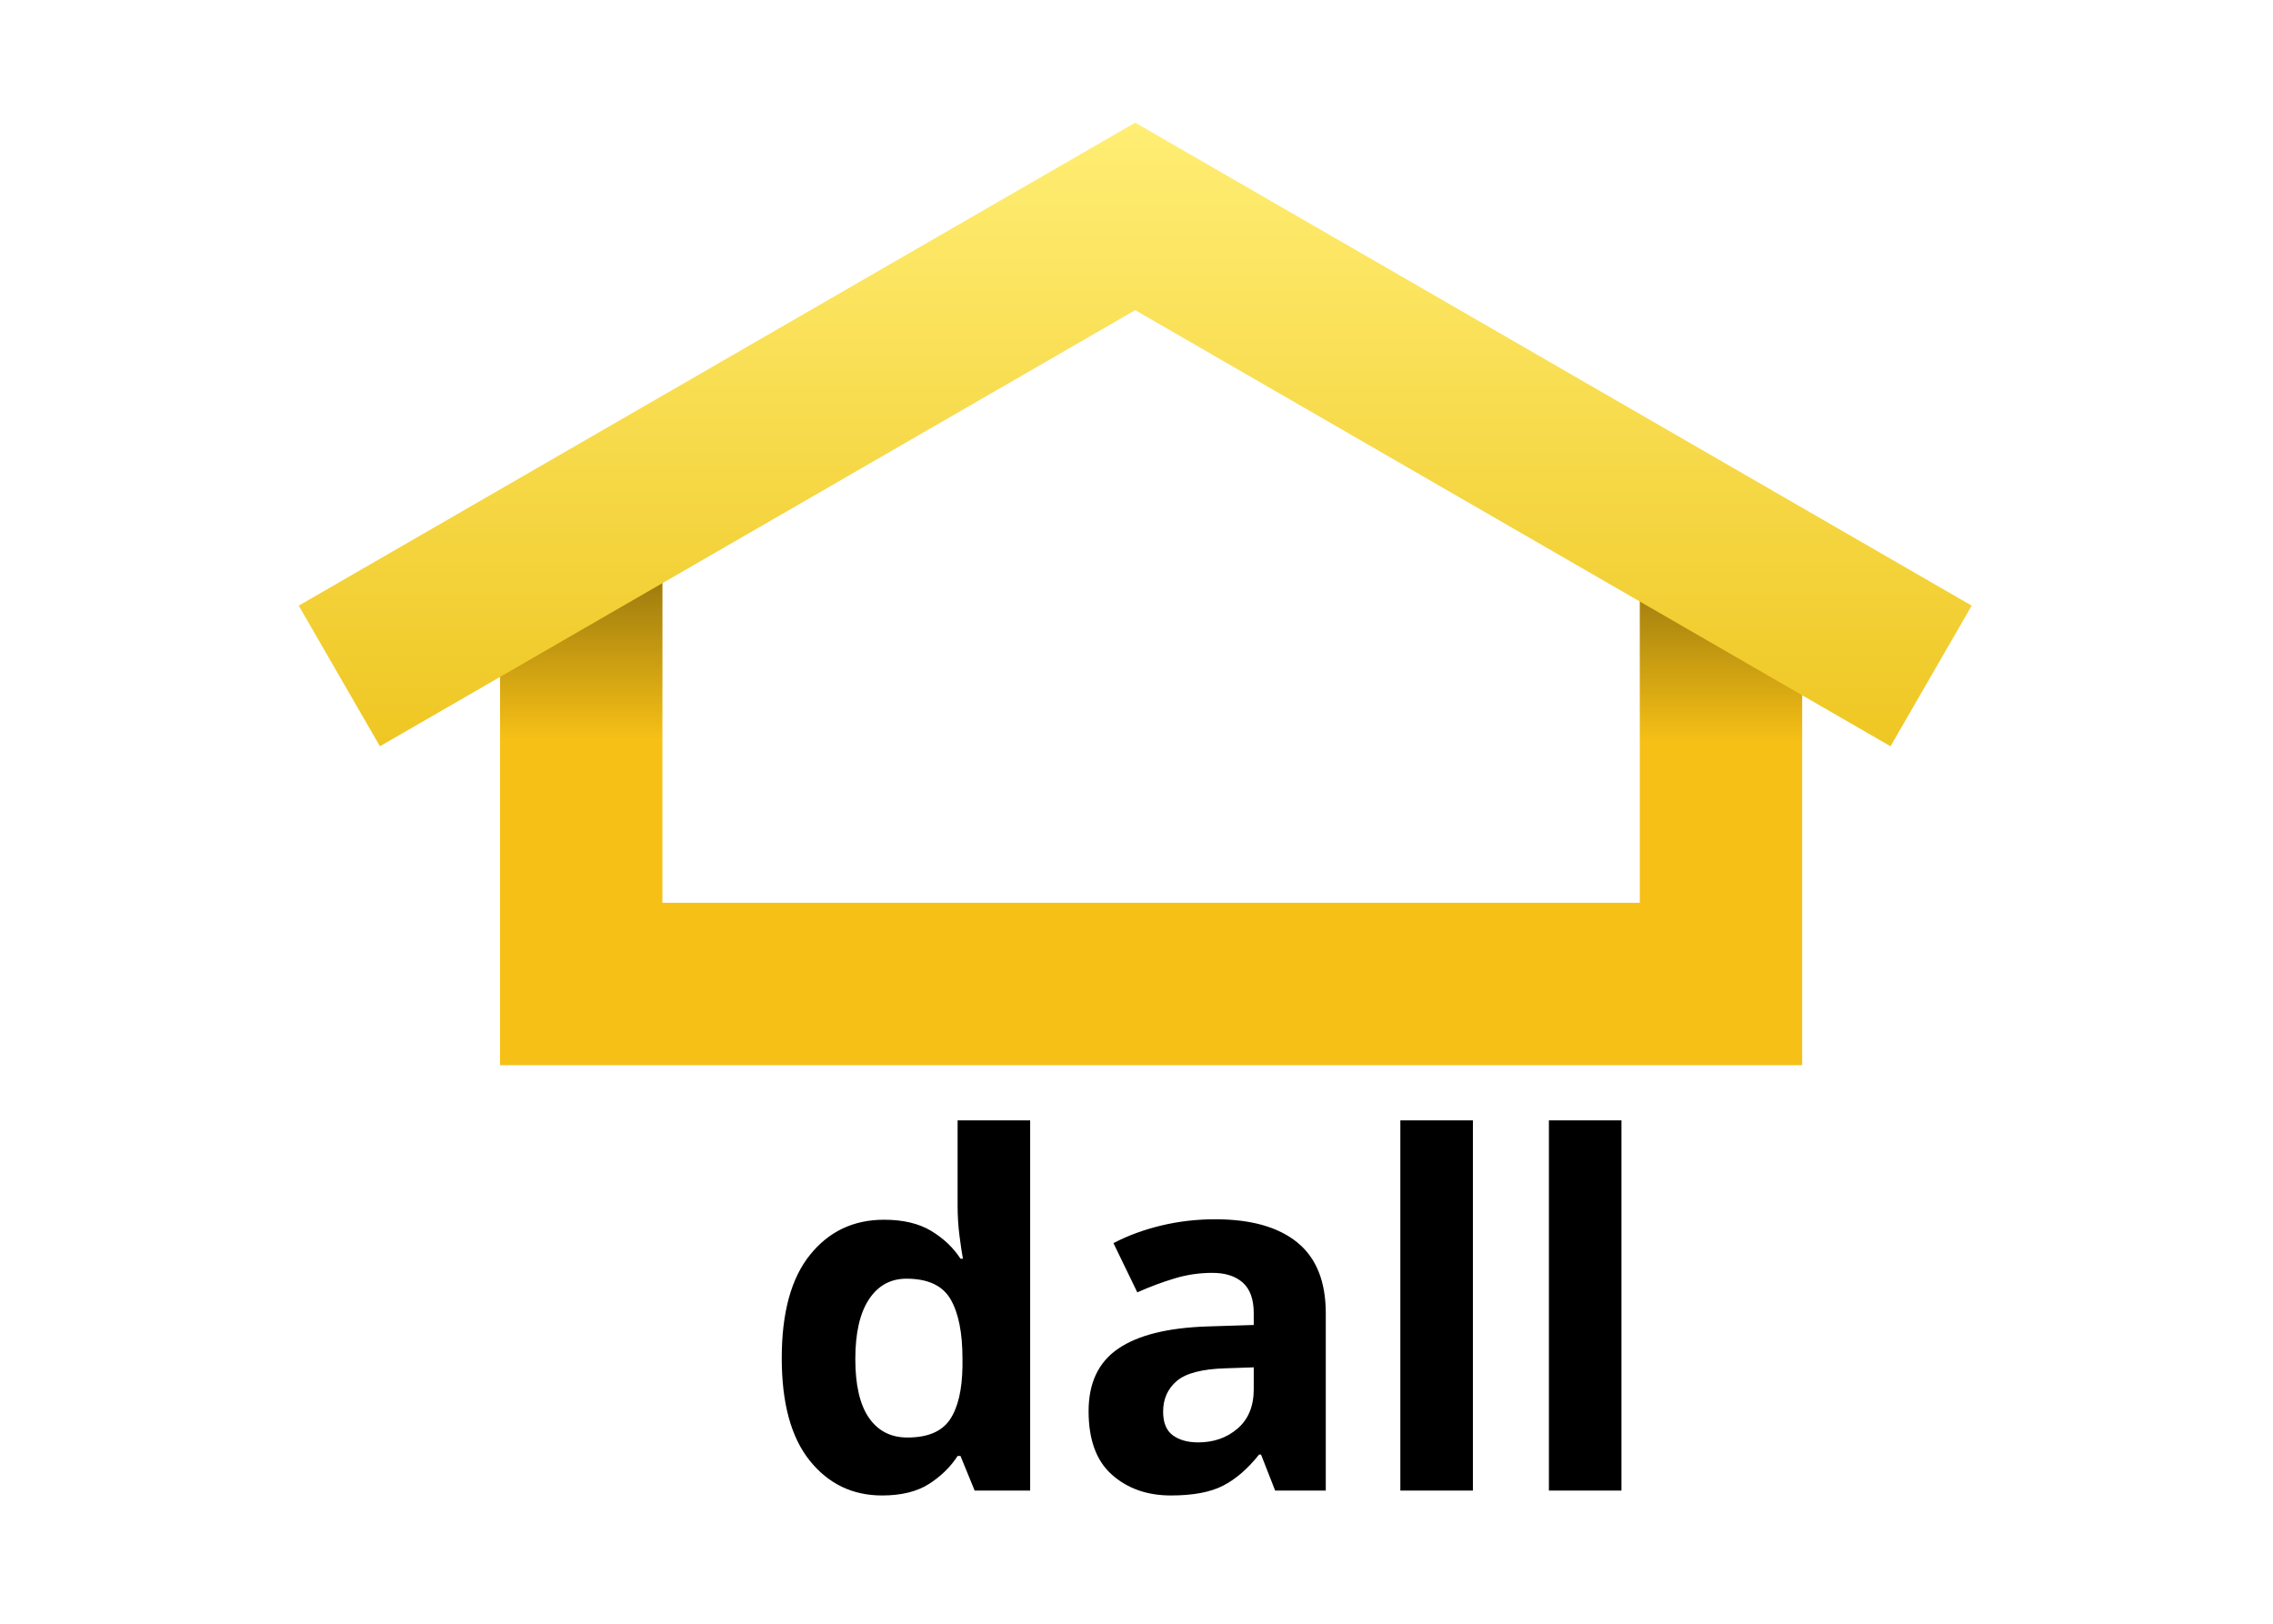
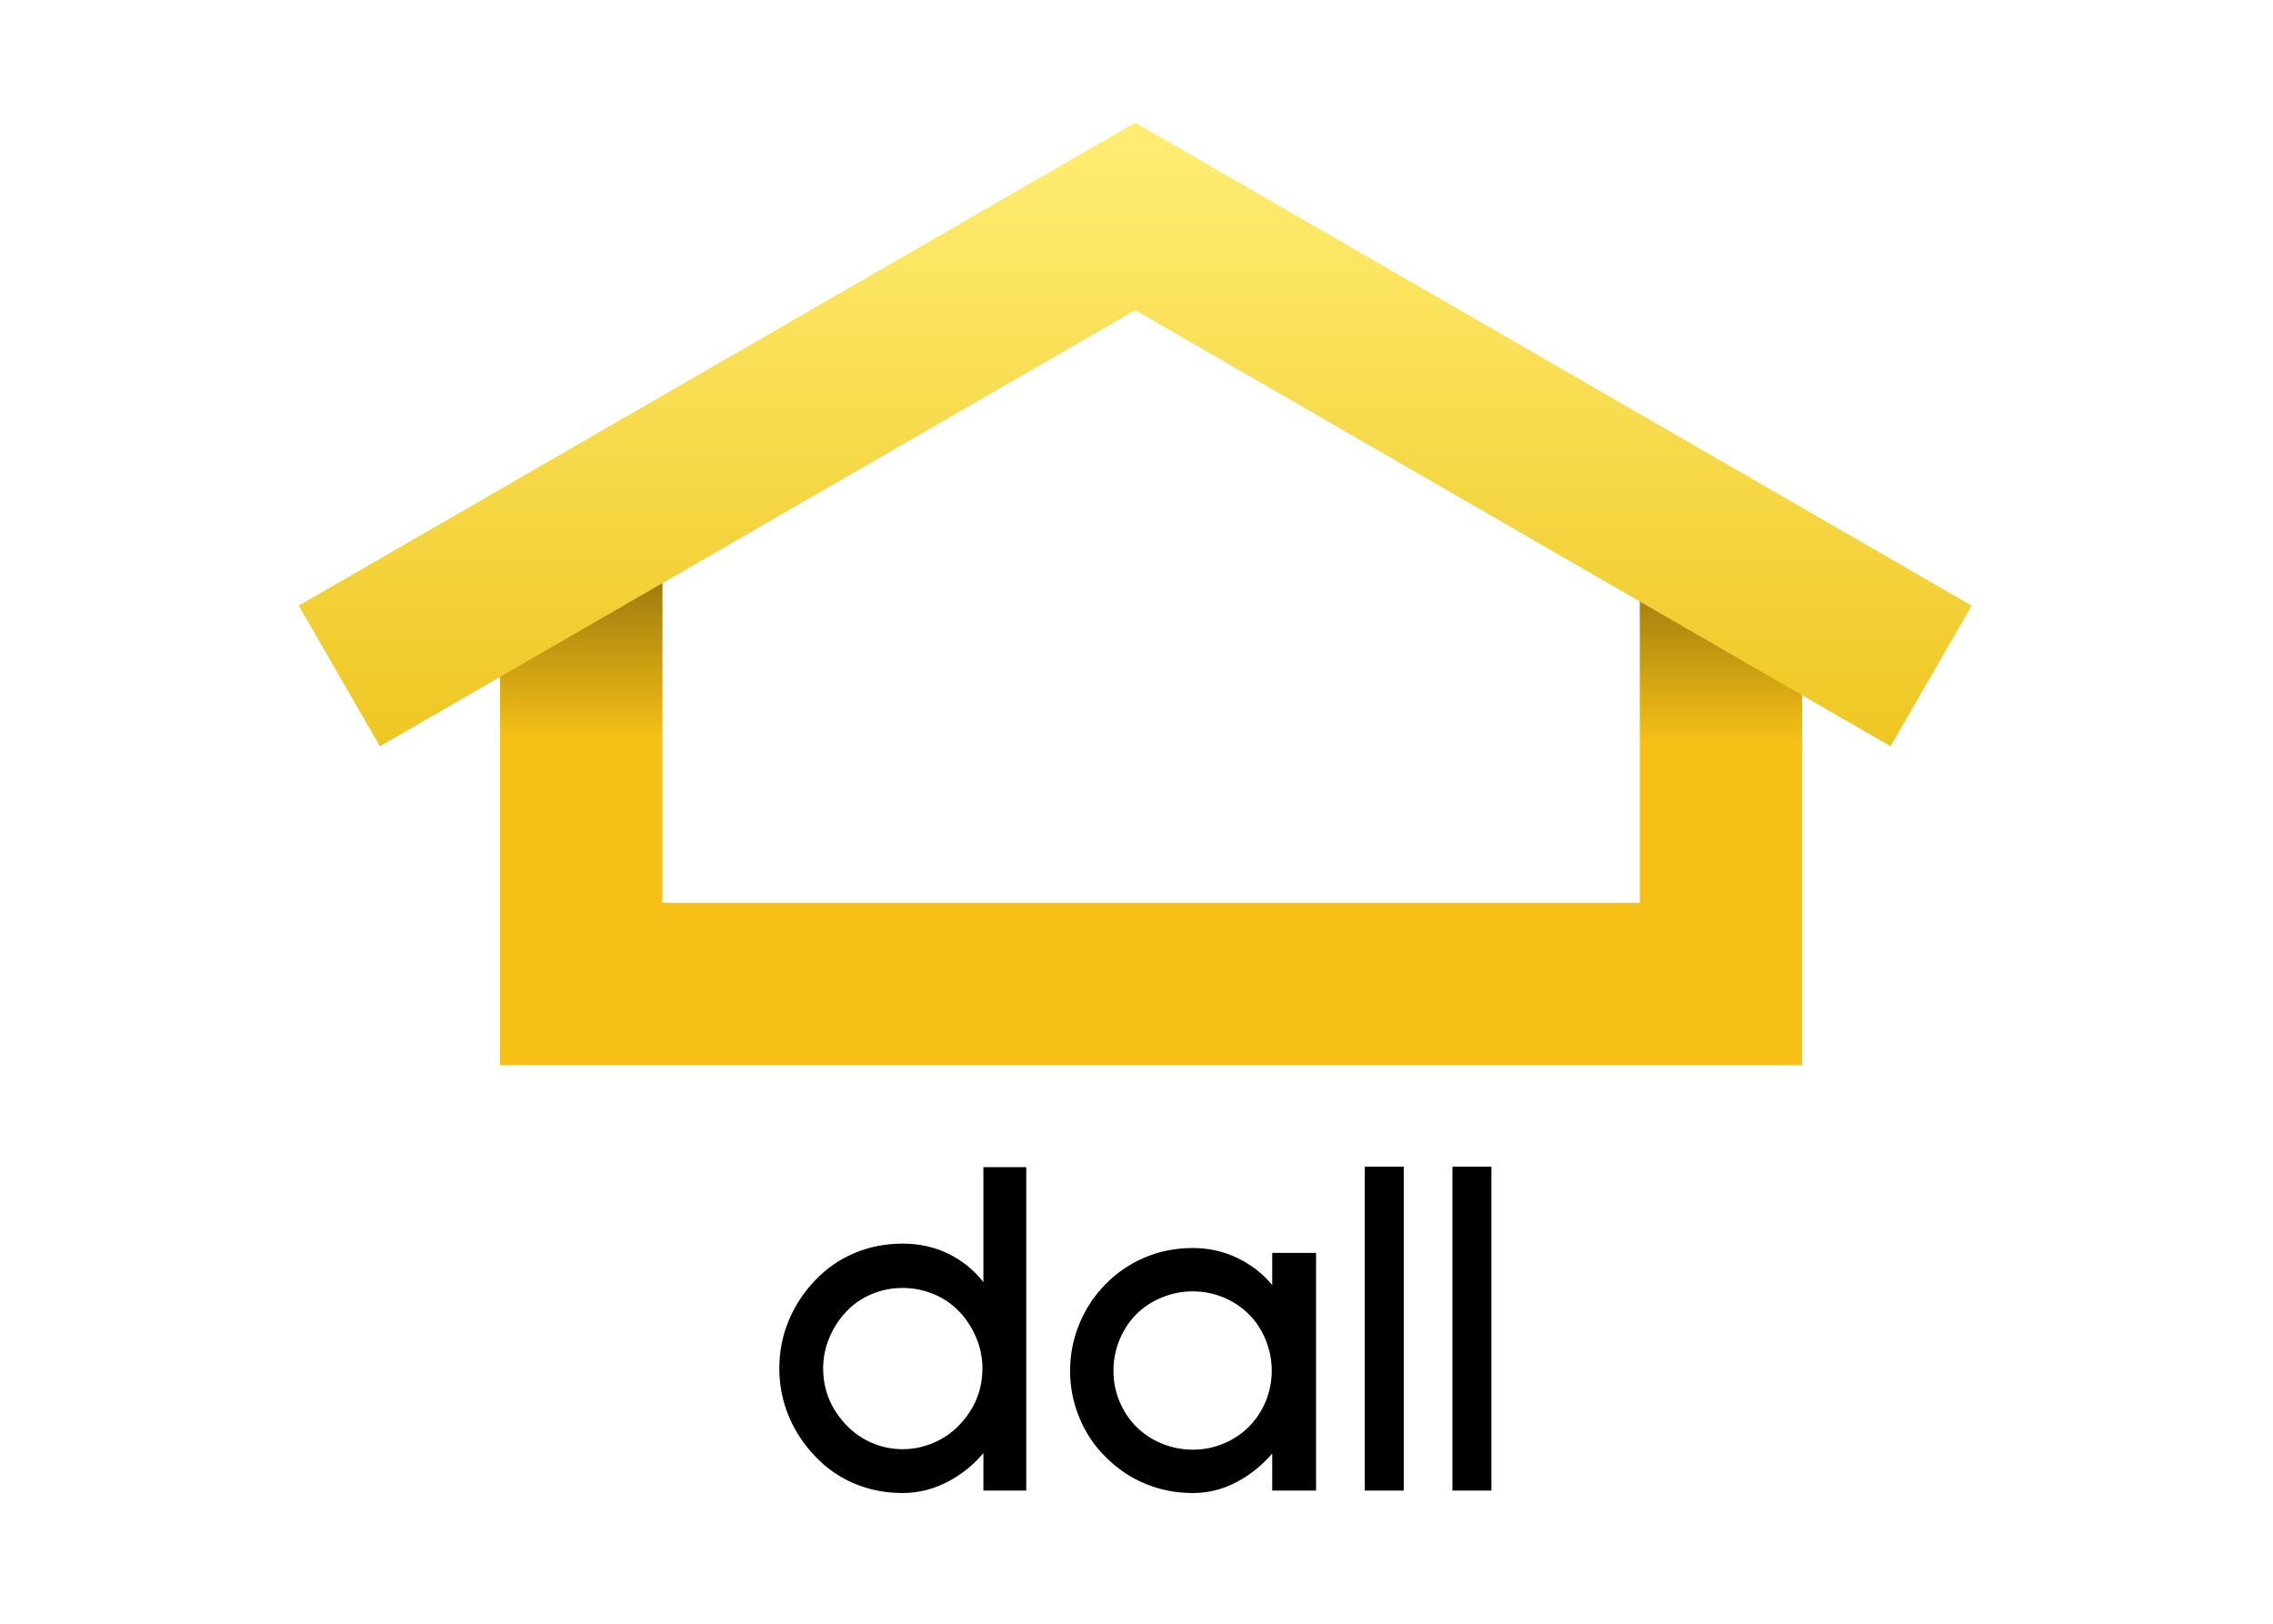
<svg xmlns="http://www.w3.org/2000/svg" width="700px" height="500px" viewBox="0 0 700 500" version="1.1">
  <defs>
    <linearGradient x1="-1.65717563e-05%" y1="50%" x2="100%" y2="50%" id="linearGradient-1">
      <stop stop-color="#000000" stop-opacity="0.376" offset="0%" />
      <stop stop-color="#000000" stop-opacity="0" offset="100%" />
    </linearGradient>
    <linearGradient x1="-5.61757136e-05%" y1="50%" x2="100%" y2="50%" id="linearGradient-2">
      <stop stop-color="#000000" stop-opacity="0.376" offset="0%" />
      <stop stop-color="#000000" stop-opacity="0" offset="100%" />
    </linearGradient>
    <linearGradient x1="50%" y1="-1.01230676e-07%" x2="50%" y2="100%" id="linearGradient-3">
      <stop stop-color="#FFEE74" offset="0%" />
      <stop stop-color="#EFC723" offset="100%" />
    </linearGradient>
  </defs>
  <g id="logo" stroke="none" stroke-width="1" fill="none" fill-rule="evenodd">
-     <text id="dall" font-family="SulphurPoint-Bold, Sulphur Point" font-size="150" font-weight="bold" fill="#000000">
-       <tspan x="234" y="459">dall</tspan>
-     </text>
+     <path d="M302.85,459 L302.85,447.45 C299.65,451.25 295.875,454.25 291.525,456.45 C287.175,458.65 282.65,459.75 277.95,459.75 C272.65,459.75 267.7,458.775 263.1,456.825 C258.5,454.875 254.5,452.1 251.1,448.5 C247.6,444.9 244.875,440.775 242.925,436.125 C240.975,431.475 240,426.55 240,421.35 C240,416.15 240.975,411.225 242.925,406.575 C244.875,401.925 247.6,397.8 251.1,394.2 C254.5,390.6 258.5,387.825 263.1,385.875 C267.7,383.925 272.65,382.95 277.95,382.95 C283.15,382.95 287.875,384 292.125,386.1 C296.375,388.2 299.95,391.1 302.85,394.8 L302.85,359.4 L316.05,359.4 L316.05,459 L302.85,459 Z M277.95,396.6 C274.65,396.6 271.5,397.225 268.5,398.475 C265.5,399.725 262.9,401.5 260.7,403.8 C258.5,406.1 256.75,408.775 255.45,411.825 C254.15,414.875 253.5,418.05 253.5,421.35 C253.5,428.05 255.9,433.9 260.7,438.9 C262.9,441.2 265.5,443 268.5,444.3 C271.5,445.6 274.65,446.25 277.95,446.25 C281.25,446.25 284.425,445.6 287.475,444.3 C290.525,443 293.15,441.2 295.35,438.9 C300.15,433.9 302.55,428.05 302.55,421.35 C302.55,418.05 301.9,414.875 300.6,411.825 C299.3,408.775 297.55,406.1 295.35,403.8 C293.15,401.5 290.525,399.725 287.475,398.475 C284.425,397.225 281.25,396.6 277.95,396.6 Z M391.8,459 L391.8,447.6 C388.6,451.3 384.9,454.25 380.7,456.45 C376.5,458.65 372.05,459.75 367.35,459.75 C362.15,459.75 357.275,458.8 352.725,456.9 C348.175,455 344.15,452.3 340.65,448.8 C337.15,445.4 334.425,441.375 332.475,436.725 C330.525,432.075 329.55,427.2 329.55,422.1 C329.55,417 330.525,412.125 332.475,407.475 C334.425,402.825 337.15,398.75 340.65,395.25 C344.15,391.75 348.175,389.05 352.725,387.15 C357.275,385.25 362.15,384.3 367.35,384.3 C372.15,384.3 376.675,385.3 380.925,387.3 C385.175,389.3 388.8,392.1 391.8,395.7 L391.8,385.8 L405.3,385.8 L405.3,459 L391.8,459 Z M367.35,397.65 C364.05,397.65 360.875,398.275 357.825,399.525 C354.775,400.775 352.15,402.5 349.95,404.7 C347.75,406.9 346.025,409.525 344.775,412.575 C343.525,415.625 342.9,418.8 342.9,422.1 C342.9,425.4 343.525,428.55 344.775,431.55 C346.025,434.55 347.75,437.15 349.95,439.35 C352.15,441.55 354.775,443.275 357.825,444.525 C360.875,445.775 364.05,446.4 367.35,446.4 C370.65,446.4 373.8,445.775 376.8,444.525 C379.8,443.275 382.4,441.55 384.6,439.35 C386.8,437.15 388.525,434.55 389.775,431.55 C391.025,428.55 391.65,425.4 391.65,422.1 C391.65,418.8 391.025,415.625 389.775,412.575 C388.525,409.525 386.8,406.9 384.6,404.7 C382.4,402.5 379.8,400.775 376.8,399.525 C373.8,398.275 370.65,397.65 367.35,397.65 Z M420.3,459 L420.3,359.25 L432.3,359.25 L432.3,459 L420.3,459 Z M447.3,459 L447.3,359.25 L459.3,359.25 L459.3,459 L447.3,459 Z" id="dall" fill="#000000" />
    <polygon id="floor" fill="#F6C016" points="555 178 555 328 155 328 154 328 154 327 154 177 204 177 204 278 505 278 505 178" />
    <rect id="left-shadow" fill="url(#linearGradient-1)" transform="translate(530, 203.25) rotate(90) translate(-530, -203.25) " x="504.75" y="178.25" width="50.5" height="50" />
    <rect id="right-shadow" fill="url(#linearGradient-2)" transform="translate(179, 202.25) rotate(90) translate(-179, -202.25) " x="153.75" y="177.25" width="50.5" height="50" />
    <polygon id="roof" fill="url(#linearGradient-3)" points="349.605 37.769 350 38 607.21 186.5 582.21 229.801 349.605 95.507 117 229.801 92 186.5 349.21 38" />
    <g id="dall" />
  </g>
</svg>
